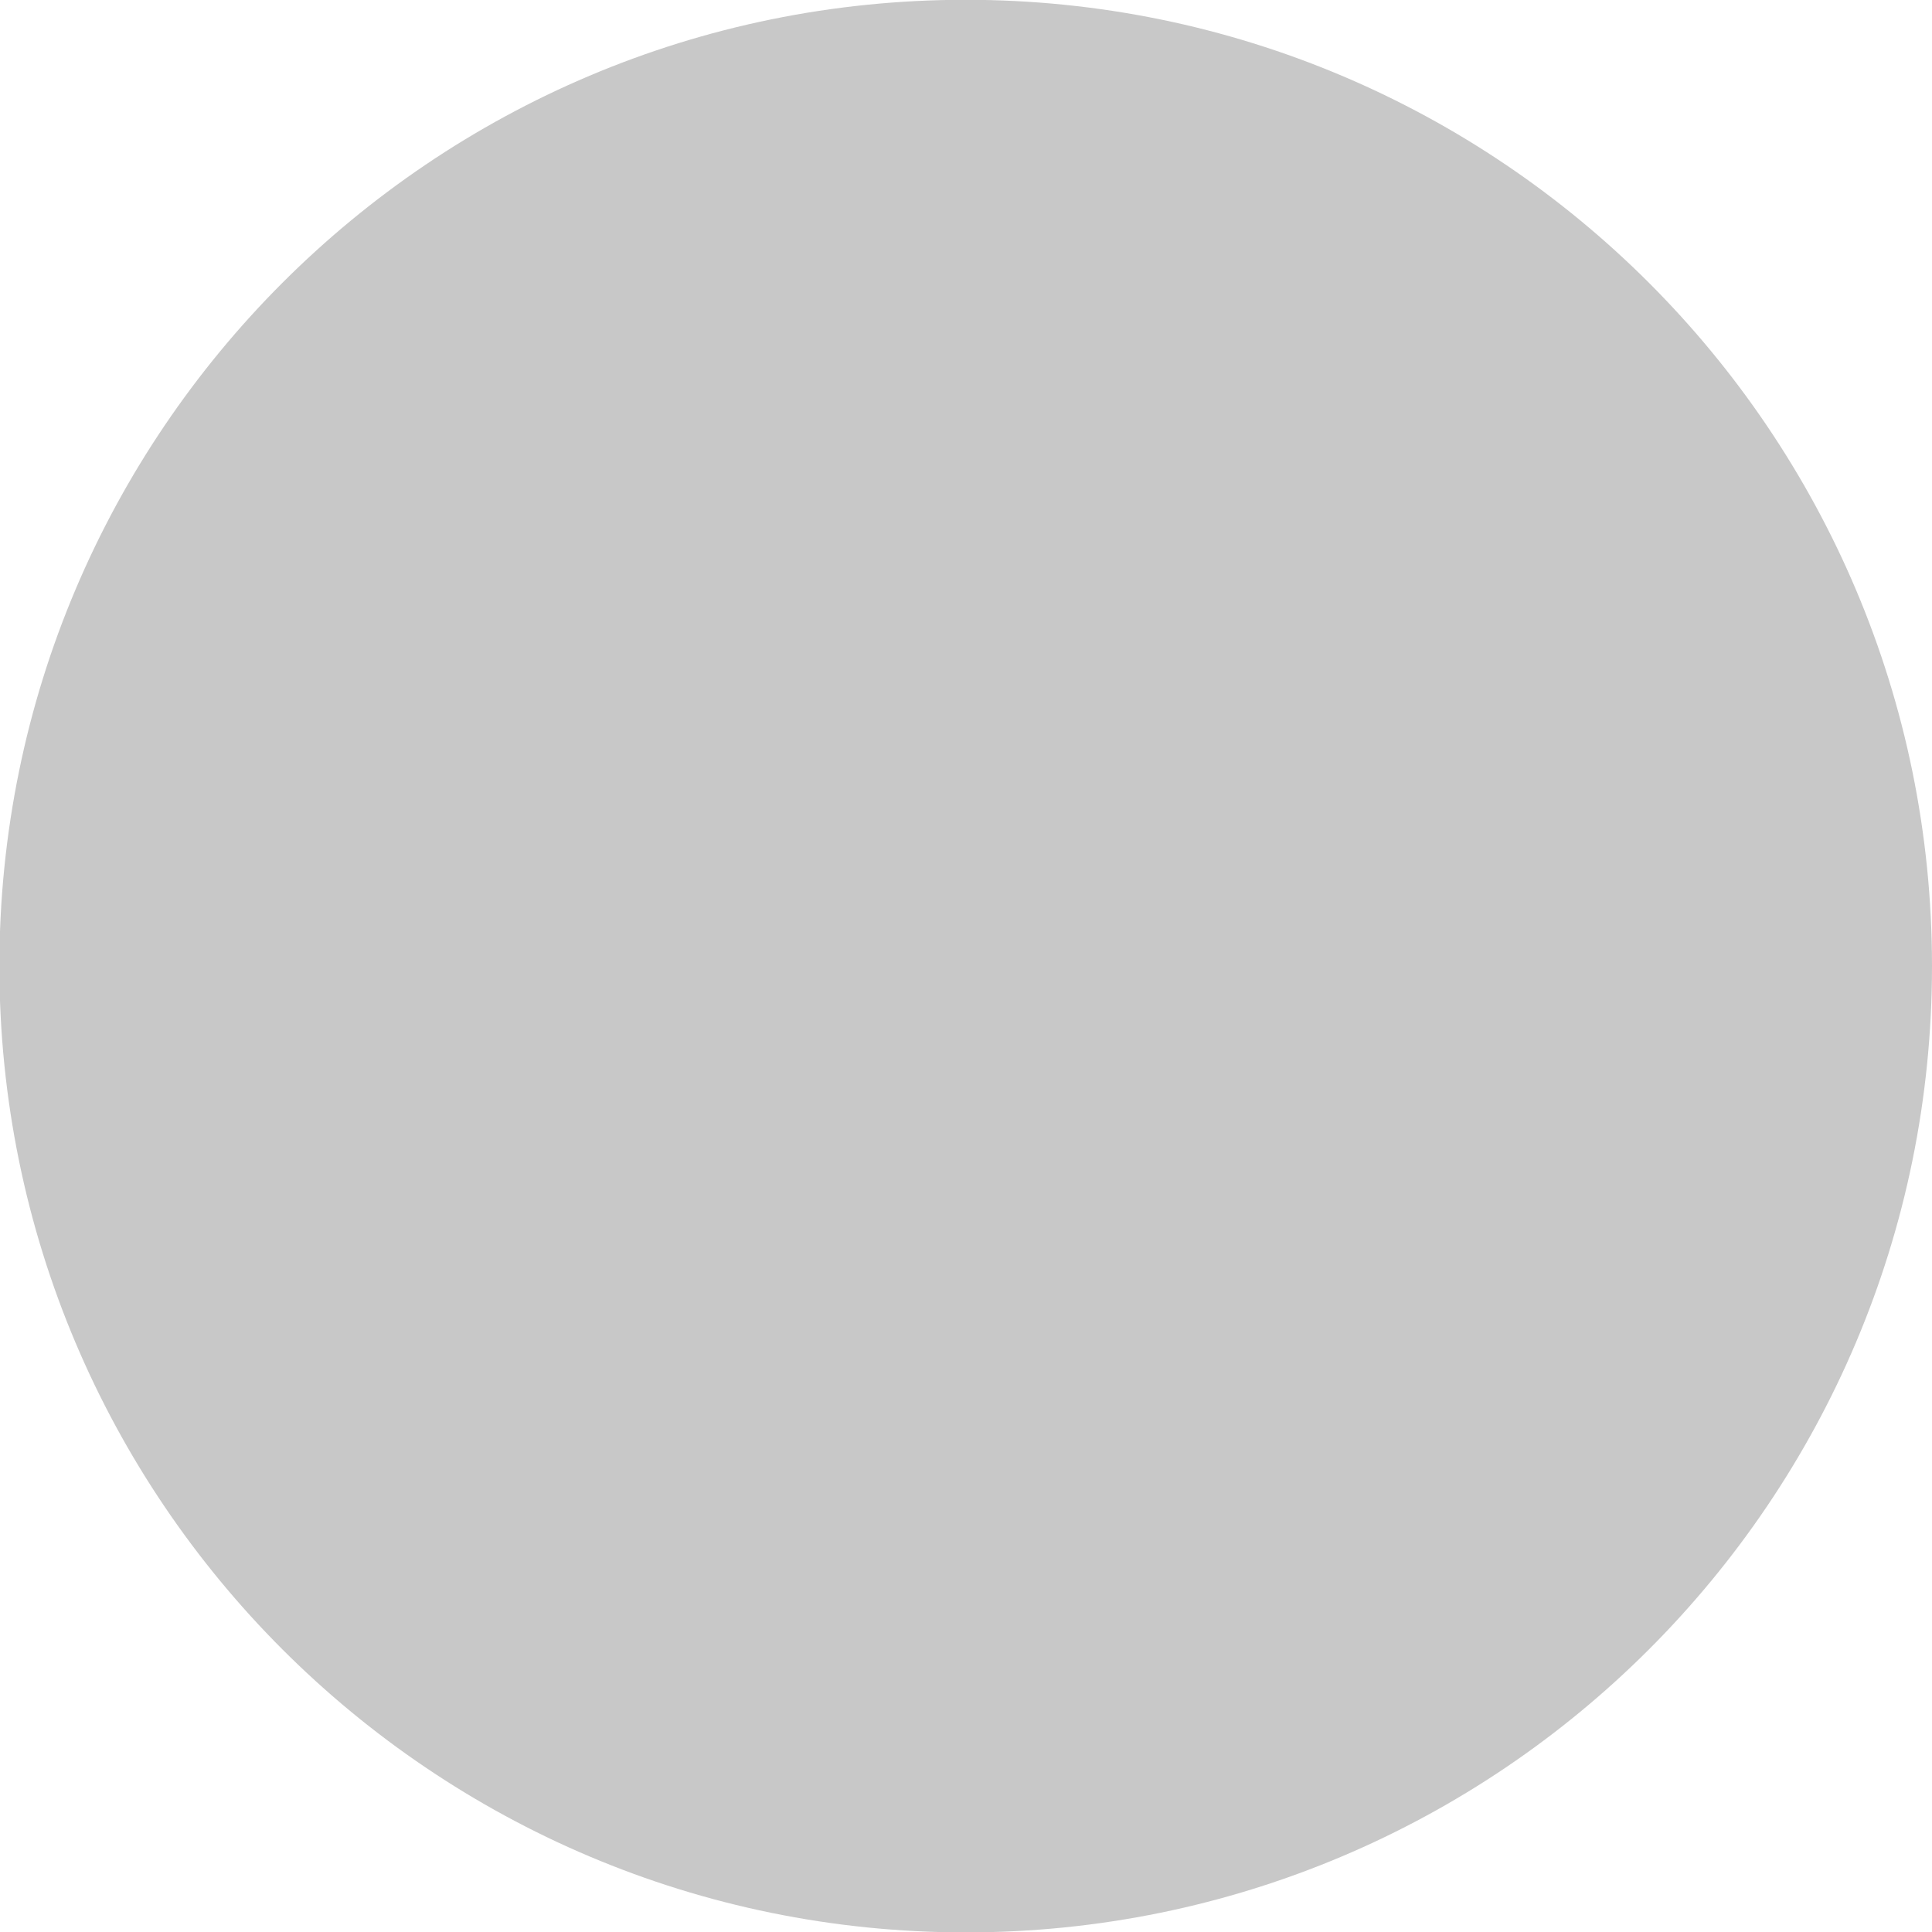
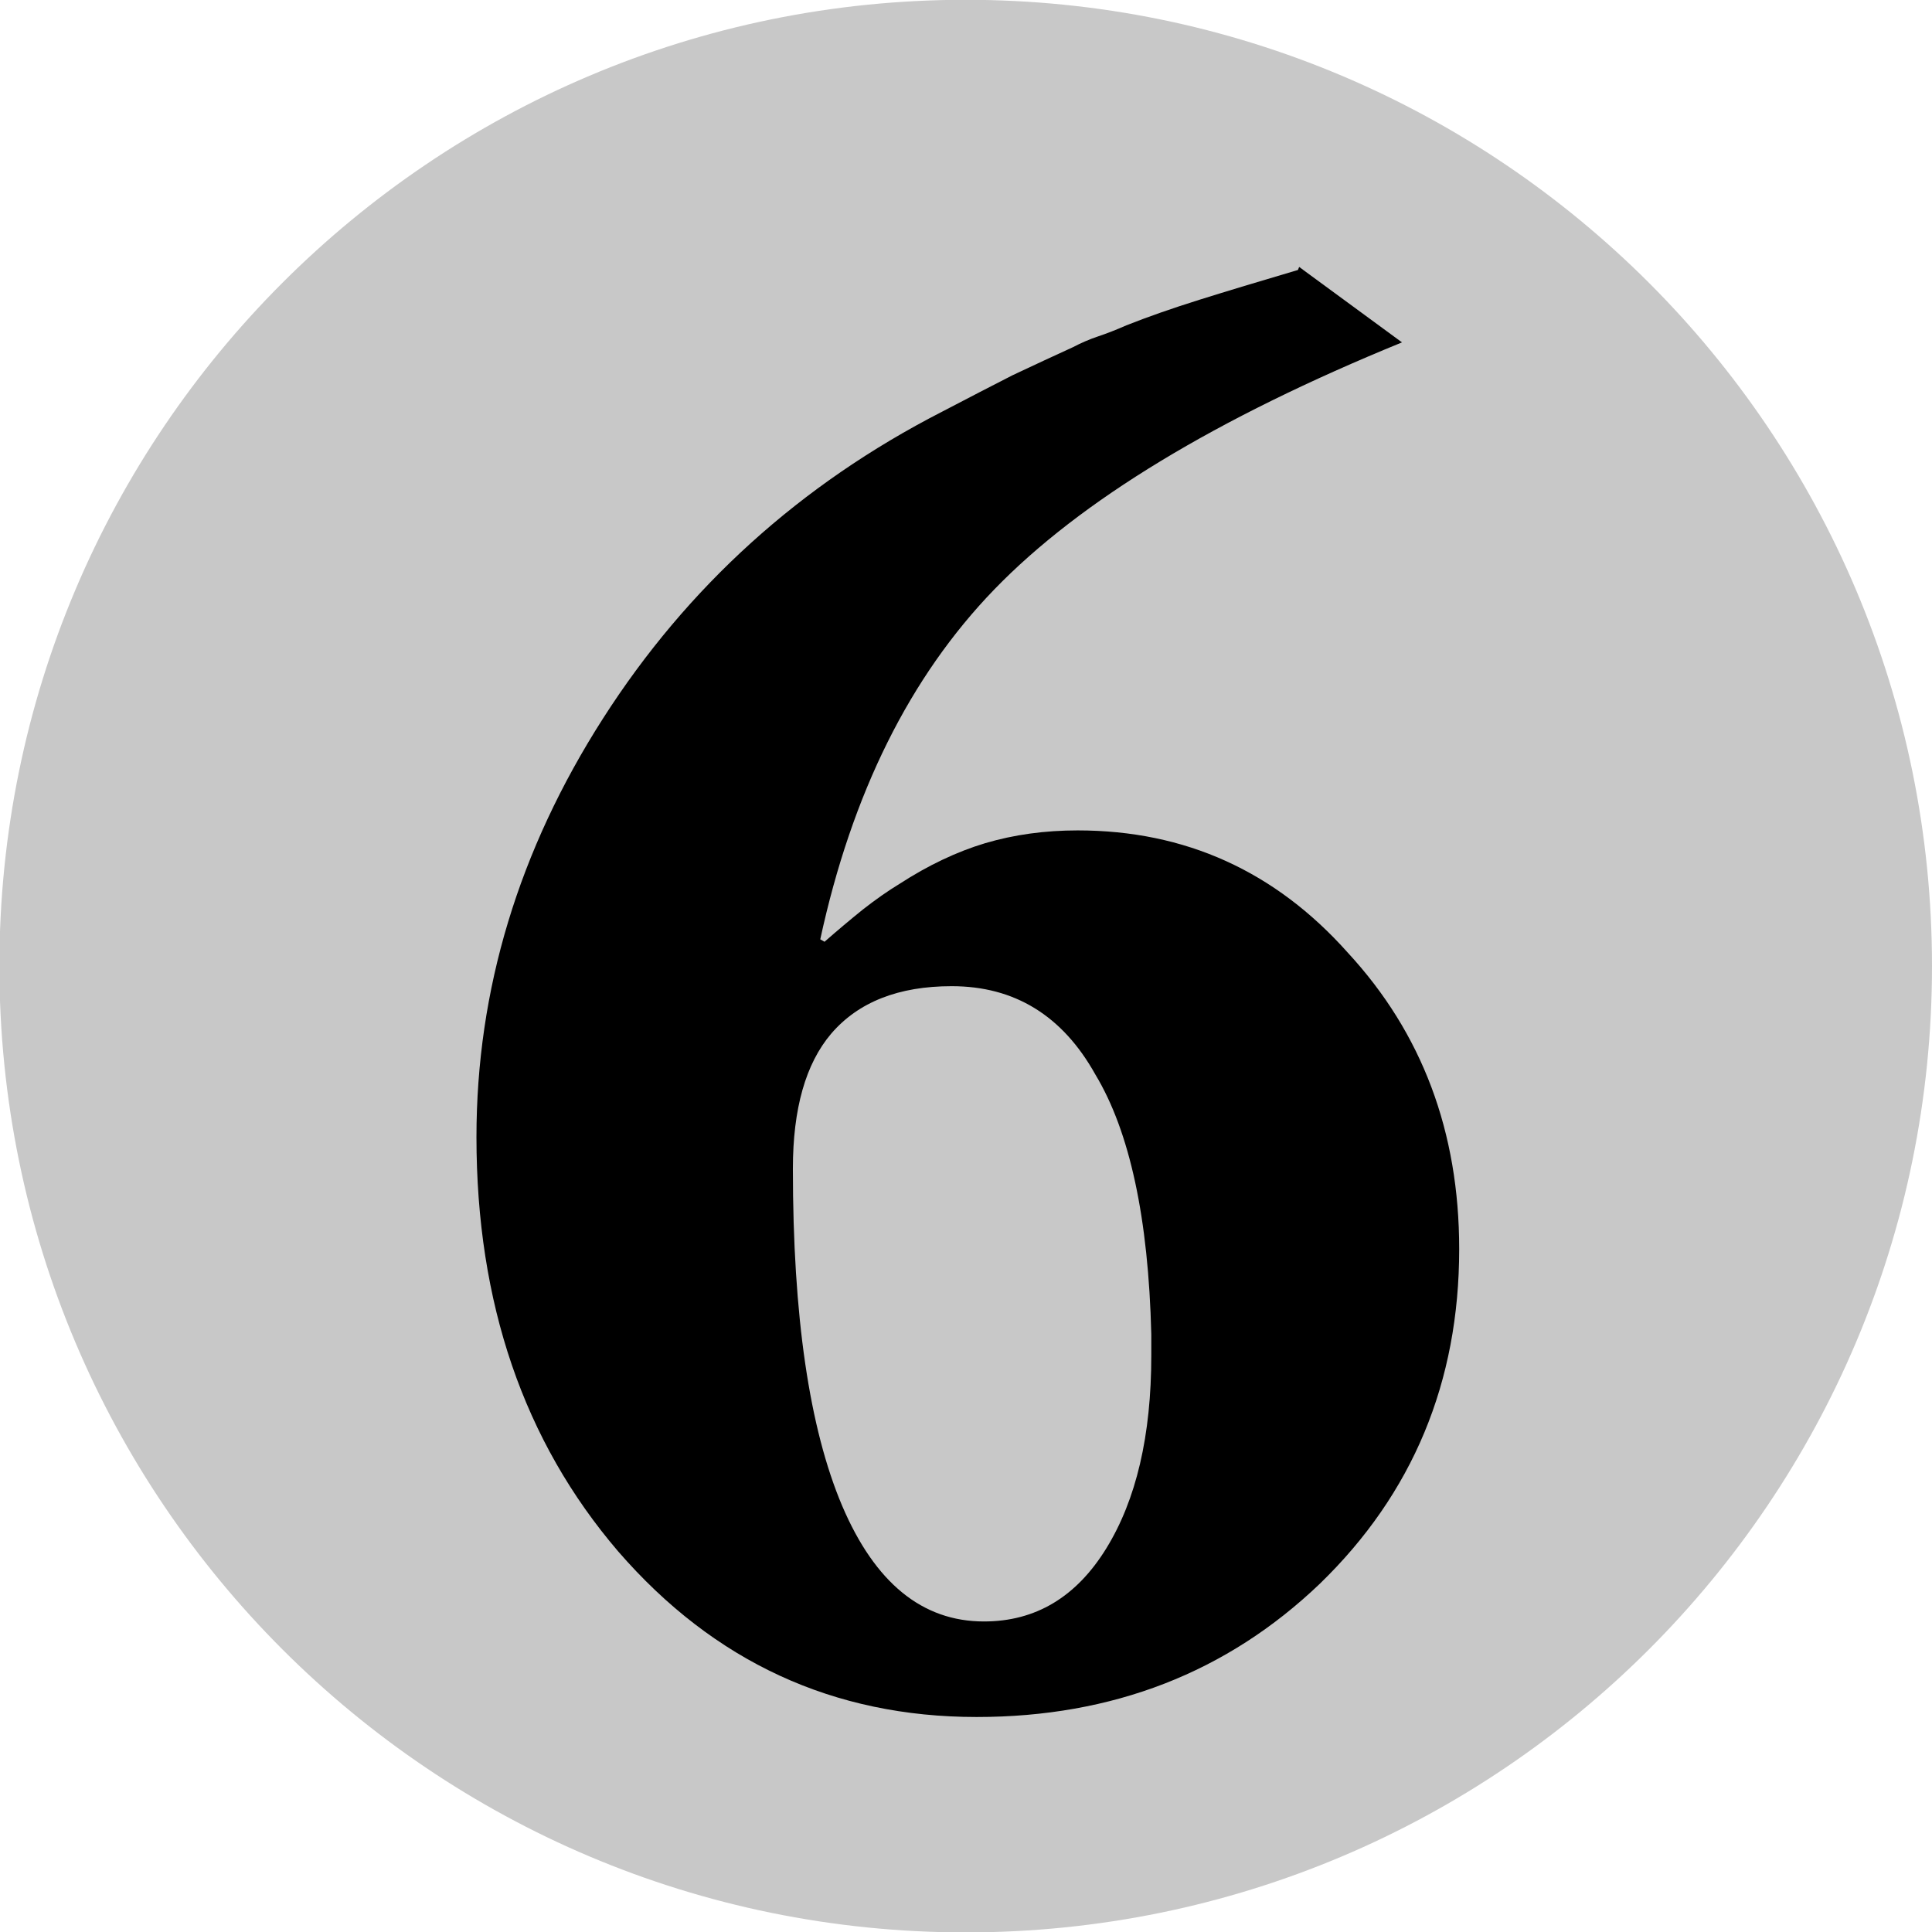
- <svg xmlns="http://www.w3.org/2000/svg" width="12" height="12" viewBox="0 0 3.175 3.175" version="1.1" id="svg8">
+ <svg xmlns="http://www.w3.org/2000/svg" id="svg8" version="1.1" viewBox="0 0 3.175 3.175" height="12" width="12">
  <defs id="defs2" />
  <g id="layer1">
-     <g id="g1082" transform="translate(0,-4.233333)">
+     <g transform="translate(0,-4.233333)" id="g1082">
      <g id="g1037">
-         <circle style="fill:#c8c8c8;fill-opacity:1;fill-rule:evenodd;stroke:none;stroke-width:0.016;stroke-linecap:round;stroke-linejoin:bevel" id="path857-3-5-9-3" cx="1.587" cy="5.821" r="1.588" />
-         <text id="text987-8" y="7.011" x="1.587" style="font-style:normal;font-variant:normal;font-weight:normal;font-stretch:normal;font-size:3.528px;line-height:1.25;font-family:MPlantin-Bold;-inkscape-font-specification:MPlantin-Bold;text-align:center;text-anchor:middle;stroke-width:0.265" xml:space="preserve">
-           <tspan style="font-style:normal;font-variant:normal;font-weight:normal;font-stretch:normal;font-size:3.528px;font-family:MPlantin-Bold;-inkscape-font-specification:MPlantin-Bold;text-align:center;text-anchor:middle;stroke-width:0.265" y="7.011" x="1.587" id="tspan985-9">6</tspan>
-         </text>
+         <circle r="1.588" cy="5.821" cx="1.587" id="path857-3-5-9-3" style="fill:#c8c8c8;fill-opacity:1;fill-rule:evenodd;stroke:none;stroke-width:0.016;stroke-linecap:round;stroke-linejoin:bevel" />
+         <g style="font-style:normal;font-variant:normal;font-weight:normal;font-stretch:normal;font-size:3.528px;line-height:1.25;font-family:MPlantin-Bold;-inkscape-font-specification:MPlantin-Bold;text-align:center;text-anchor:middle;stroke-width:0.265" id="text987-8" aria-label="6">
+           <path id="path836" style="font-style:normal;font-variant:normal;font-weight:normal;font-stretch:normal;font-size:3.528px;font-family:MPlantin-Bold;-inkscape-font-specification:MPlantin-Bold;text-align:center;text-anchor:middle;stroke-width:0.265" d="M 2.135,4.672 2.304,4.796 Q 1.846,4.983 1.634,5.202 1.426,5.417 1.348,5.777 l 0.007,0.004 q 0.032,-0.028 0.063,-0.053 0.032,-0.025 0.06,-0.042 0.071,-0.046 0.141,-0.067 0.071,-0.021 0.152,-0.021 0.265,0 0.444,0.201 0.183,0.198 0.183,0.487 0,0.328 -0.229,0.55 -0.229,0.219 -0.564,0.219 -0.353,0 -0.589,-0.272 -0.233,-0.272 -0.233,-0.681 0,-0.363 0.208,-0.688 0.208,-0.325 0.557,-0.504 0.067,-0.035 0.116,-0.06 0.053,-0.025 0.099,-0.046 0.021,-0.011 0.042,-0.018 0.021,-0.007 0.046,-0.018 0.053,-0.021 0.12,-0.042 0.067,-0.021 0.162,-0.049 z M 1.892,6.426 Q 1.885,6.14 1.8,5.999 1.719,5.854 1.564,5.854 q -0.131,0 -0.198,0.078 -0.063,0.074 -0.063,0.222 0,0.363 0.081,0.554 0.081,0.19 0.233,0.19 0.127,0 0.201,-0.12 0.074,-0.12 0.074,-0.317 v -0.035 z" />
+         </g>
      </g>
    </g>
  </g>
</svg>
